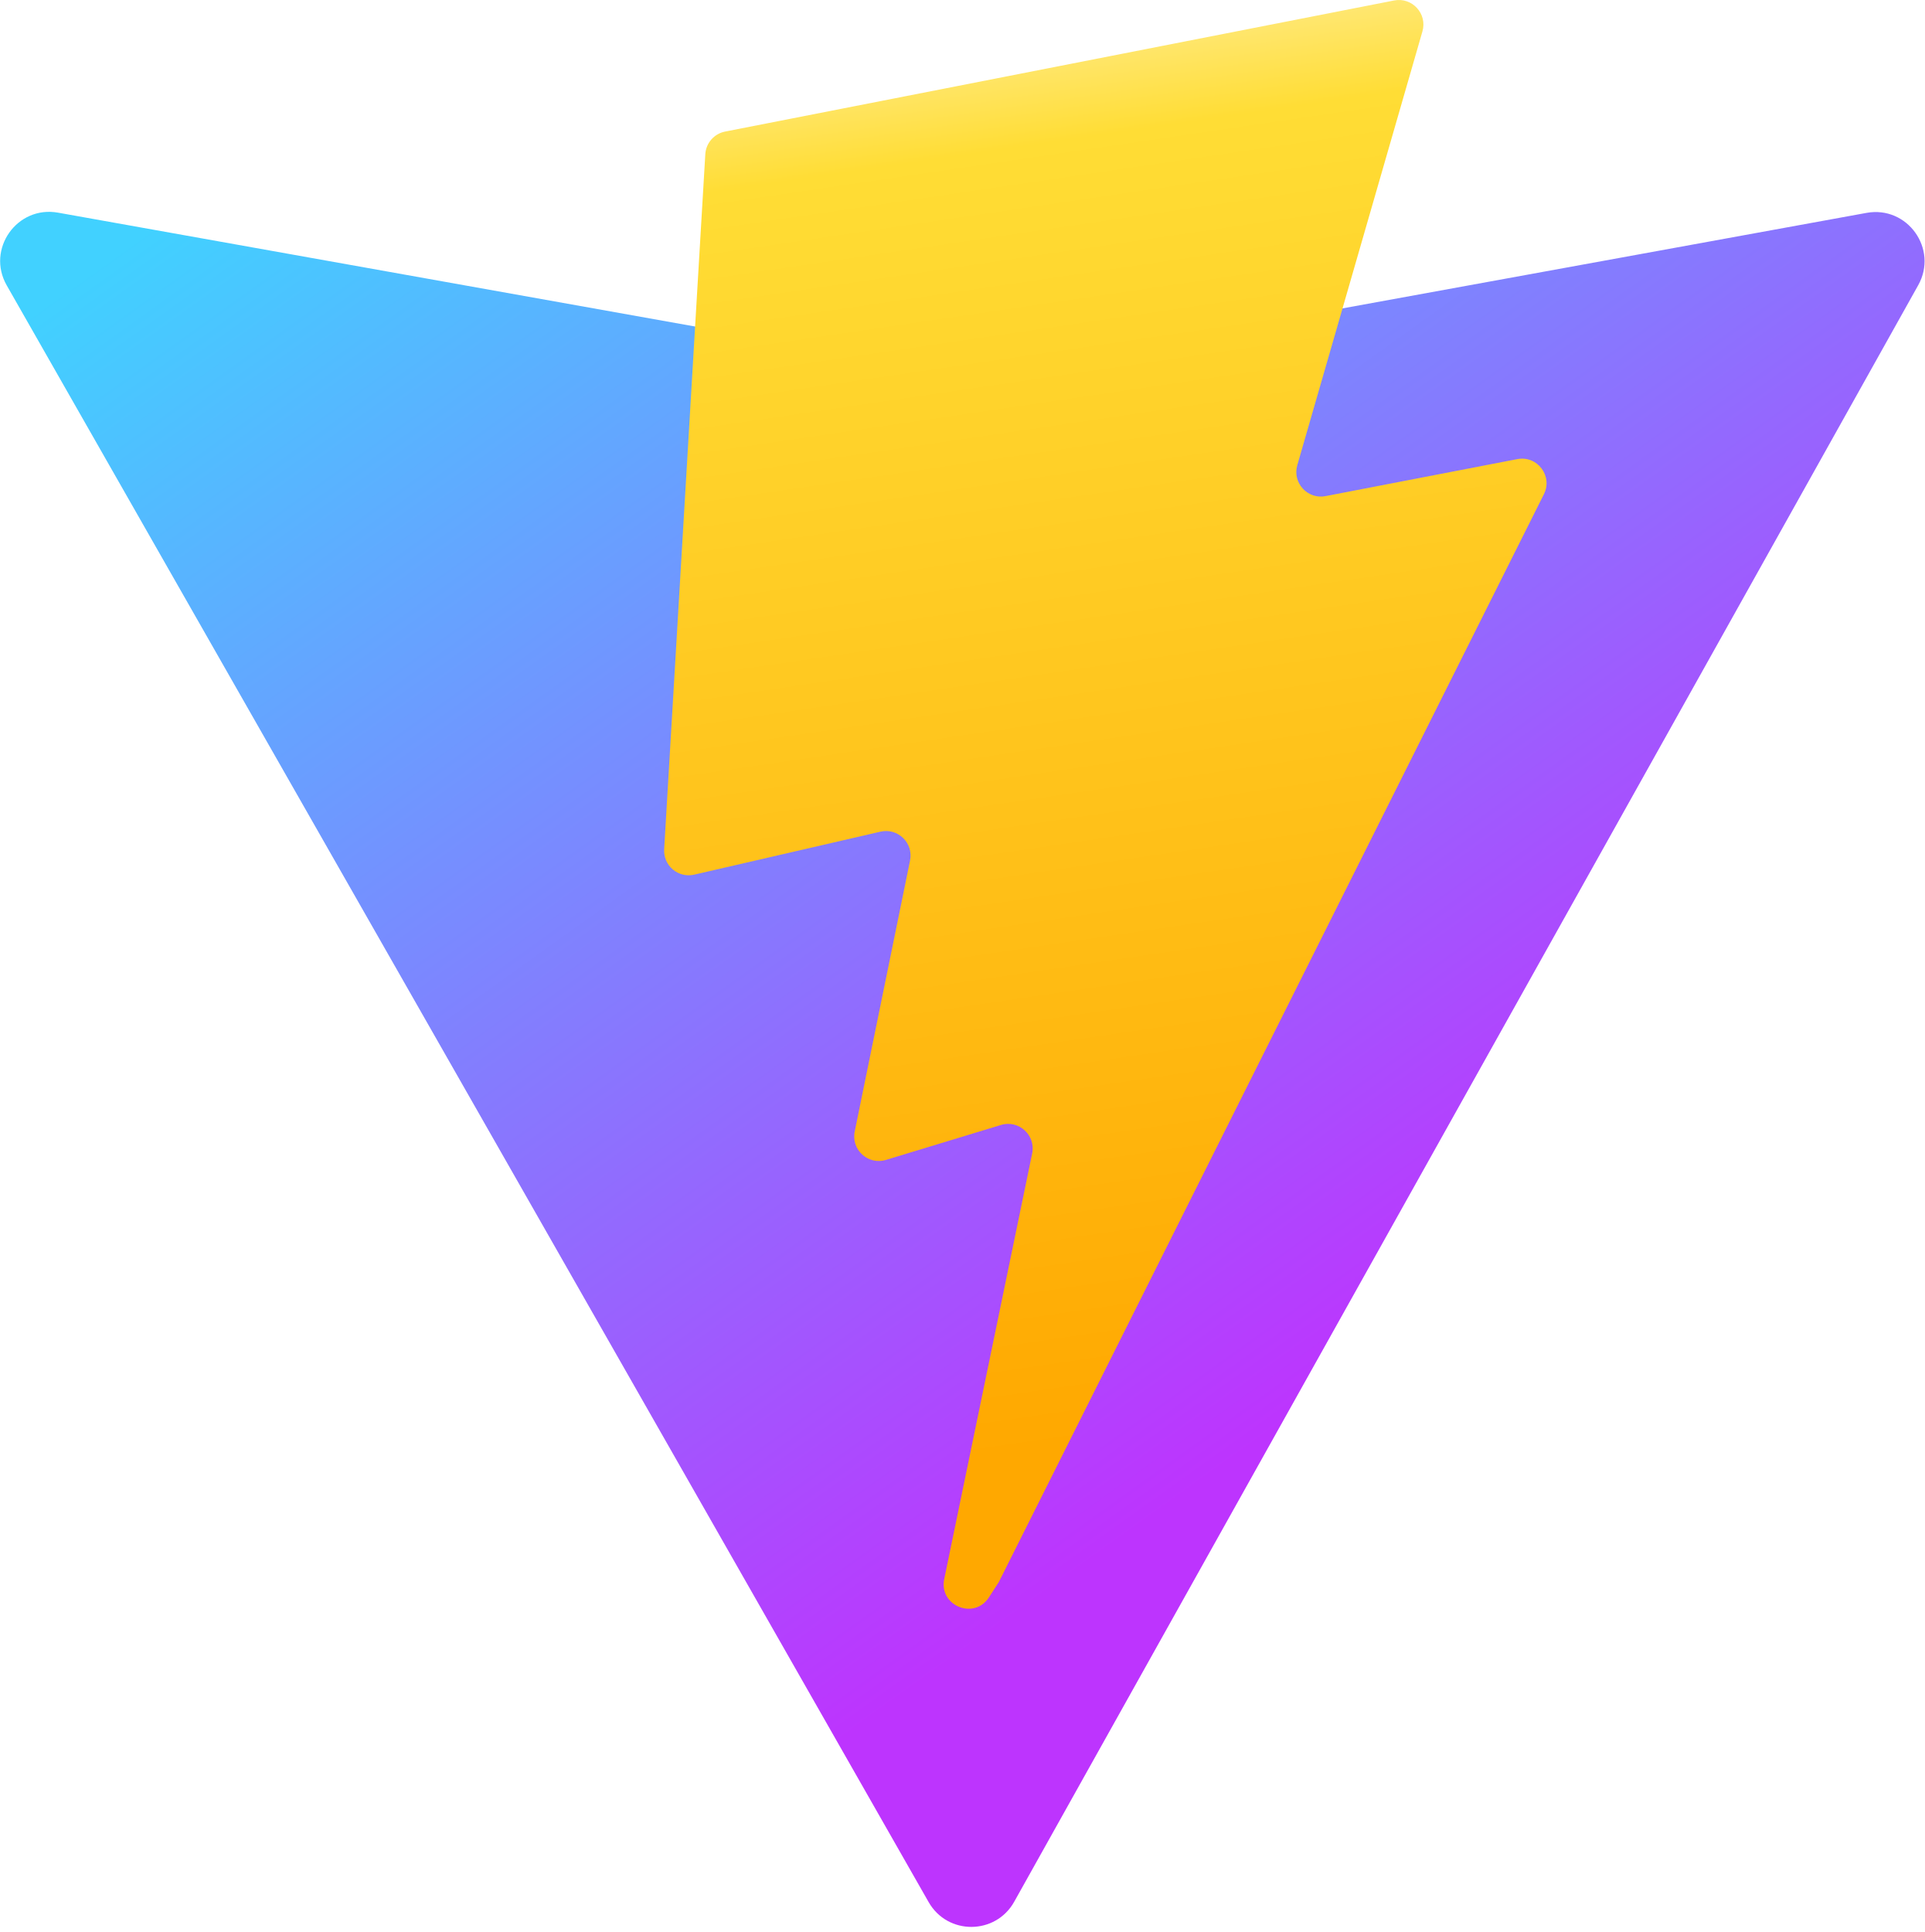
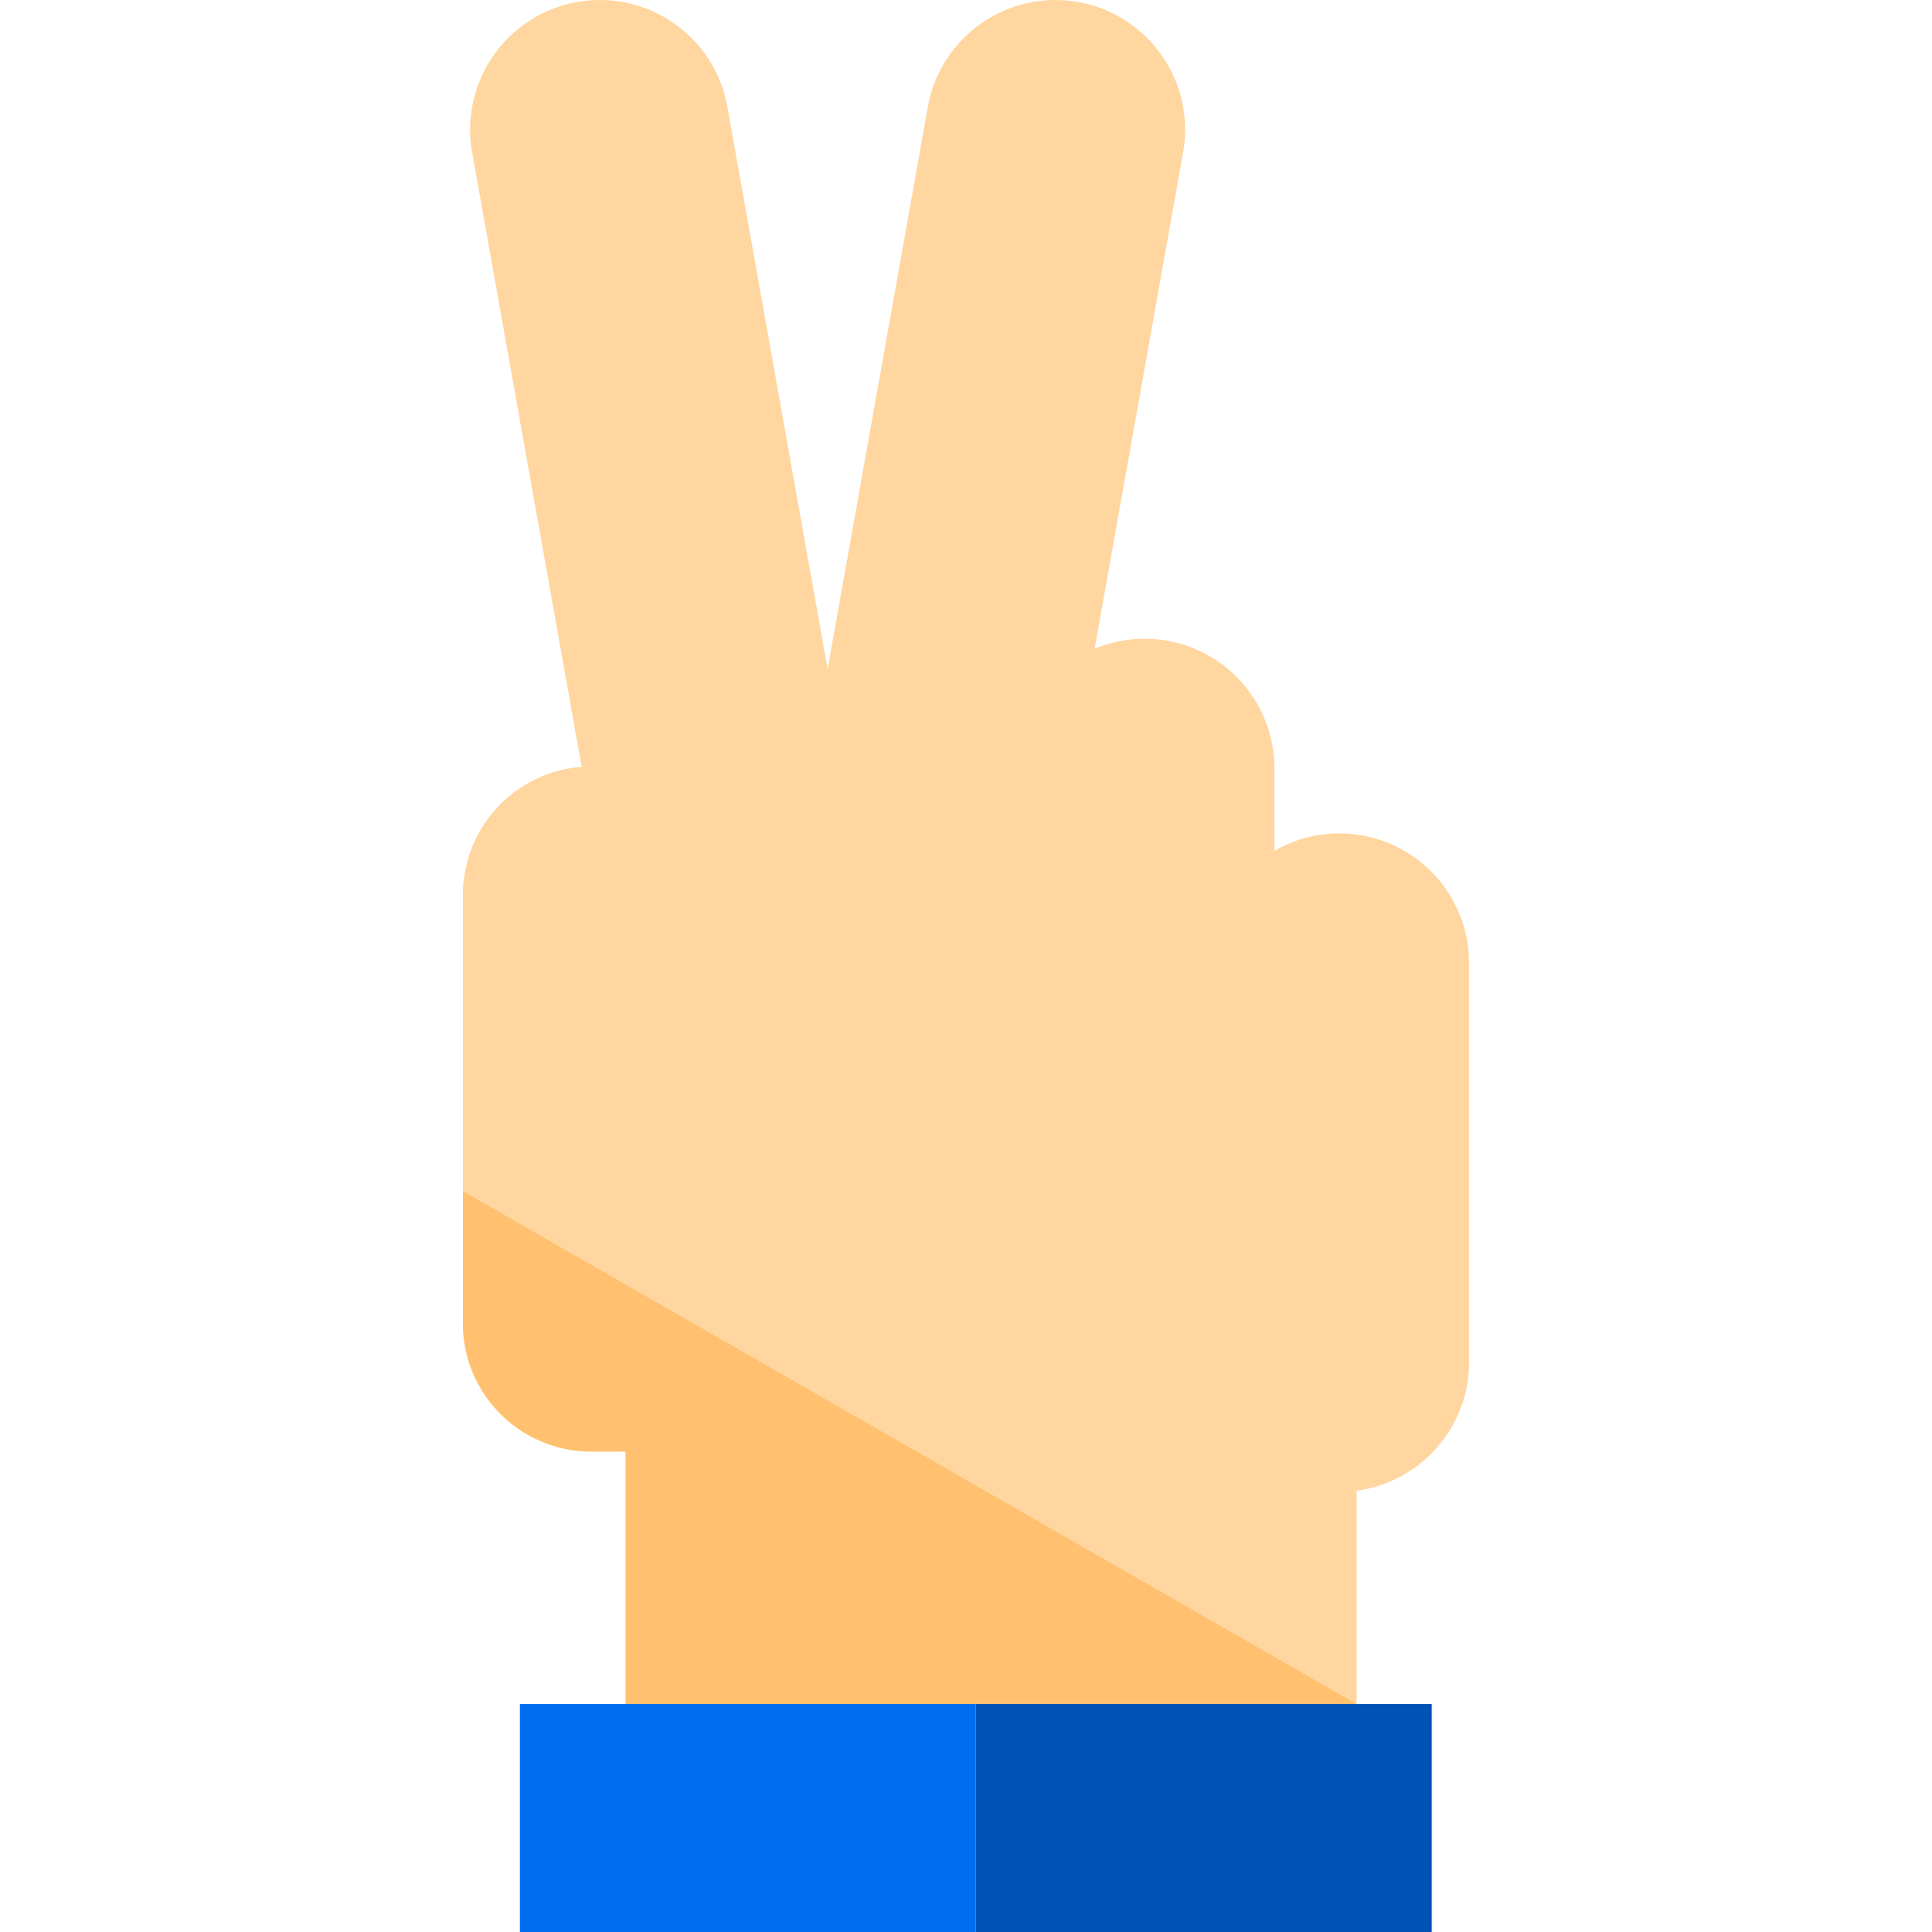
- <svg xmlns="http://www.w3.org/2000/svg" aria-hidden="true" role="img" class="iconify iconify--logos" width="31.88" height="32" preserveAspectRatio="xMidYMid meet" viewBox="0 0 256 257">
-   <defs>
-     <linearGradient id="IconifyId1813088fe1fbc01fb466" x1="-.828%" x2="57.636%" y1="7.652%" y2="78.411%">
-       <stop offset="0%" stop-color="#41D1FF" />
-       <stop offset="100%" stop-color="#BD34FE" />
-     </linearGradient>
-     <linearGradient id="IconifyId1813088fe1fbc01fb467" x1="43.376%" x2="50.316%" y1="2.242%" y2="89.03%">
-       <stop offset="0%" stop-color="#FFEA83" />
-       <stop offset="8.333%" stop-color="#FFDD35" />
-       <stop offset="100%" stop-color="#FFA800" />
-     </linearGradient>
-   </defs>
-   <path fill="url(#IconifyId1813088fe1fbc01fb466)" d="M255.153 37.938L134.897 252.976c-2.483 4.44-8.862 4.466-11.382.048L.875 37.958c-2.746-4.814 1.371-10.646 6.827-9.67l120.385 21.517a6.537 6.537 0 0 0 2.322-.004l117.867-21.483c5.438-.991 9.574 4.796 6.877 9.62Z" />
-   <path fill="url(#IconifyId1813088fe1fbc01fb467)" d="M185.432.063L96.44 17.501a3.268 3.268 0 0 0-2.634 3.014l-5.474 92.456a3.268 3.268 0 0 0 3.997 3.378l24.777-5.718c2.318-.535 4.413 1.507 3.936 3.838l-7.361 36.047c-.495 2.426 1.782 4.5 4.151 3.78l15.304-4.649c2.372-.72 4.652 1.36 4.15 3.788l-11.698 56.621c-.732 3.542 3.979 5.473 5.943 2.437l1.313-2.028l72.516-144.72c1.215-2.423-.88-5.186-3.54-4.672l-25.505 4.922c-2.396.462-4.435-1.77-3.759-4.114l16.646-57.705c.677-2.35-1.37-4.583-3.769-4.113Z" />
+ <svg xmlns="http://www.w3.org/2000/svg" version="1.1" id="Capa_1" viewBox="0 0 339.011 339.011" xml:space="preserve">
+   <g id="XMLID_785_">
+     <g id="XMLID_786_">
+       <rect id="XMLID_38_" x="171.225" y="299.01" style="fill:#0052B4;" width="80" height="40.001" />
+       <rect id="XMLID_37_" x="91.227" y="299.01" style="fill:#006DF0;" width="79.998" height="40.002" />
+     </g>
+     <path id="XMLID_787_" style="fill:#FFD6A0;" d="M235.016,146.239c-4.148,0-8.034,1.116-11.384,3.054l-0.002-14.439   c0-12.578-10.195-22.772-22.769-22.772c-4.151,0-8.037,1.116-11.387,3.054l-12.251,28.376l-67.448-10v165.5h128.277l-0.002-37.438   c11.141-1.485,19.736-11.015,19.736-22.562v-70C257.787,156.433,247.592,146.239,235.016,146.239z" />
+     <path id="XMLID_34_" style="fill:#FFD6A0;" d="M103.766,134.494c12.448,0,22.541,10.092,22.541,22.541v75.137   c0,18.866,35.668,22.541-22.541,22.541l0,0c-12.449,0-22.542-10.092-22.542-22.541v-75.137   C81.224,144.586,91.317,134.494,103.766,134.494L103.766,134.494z" />
+     <path id="XMLID_788_" style="fill:#FFC170;" d="M81.224,209.011v23.161c0,12.449,10.093,22.541,22.542,22.541   c2.132,0,4.123-0.006,6.01-0.016v44.314h128.277L81.224,209.011z" />
+     <path id="XMLID_32_" style="fill:#FFD6A0;" d="M185.14,152.76c-2.205,12.37-14.02,20.609-26.39,18.405l0,0   c-12.37-2.205-20.609-14.02-18.404-26.389l22.462-126.014c2.205-12.37,14.02-20.609,26.39-18.405l0,0   c12.369,2.205,20.609,14.02,18.404,26.389L185.14,152.76z" />
+     <path id="XMLID_3_" style="fill:#FFD6A0;" d="M105.308,152.76c2.205,12.37,14.021,20.609,26.39,18.405l0,0   c12.37-2.205,20.609-14.02,18.404-26.389L127.64,18.762c-2.205-12.37-14.02-20.609-26.39-18.405l0,0   c-12.369,2.205-20.609,14.02-18.404,26.389L105.308,152.76z" />
+   </g>
</svg>
